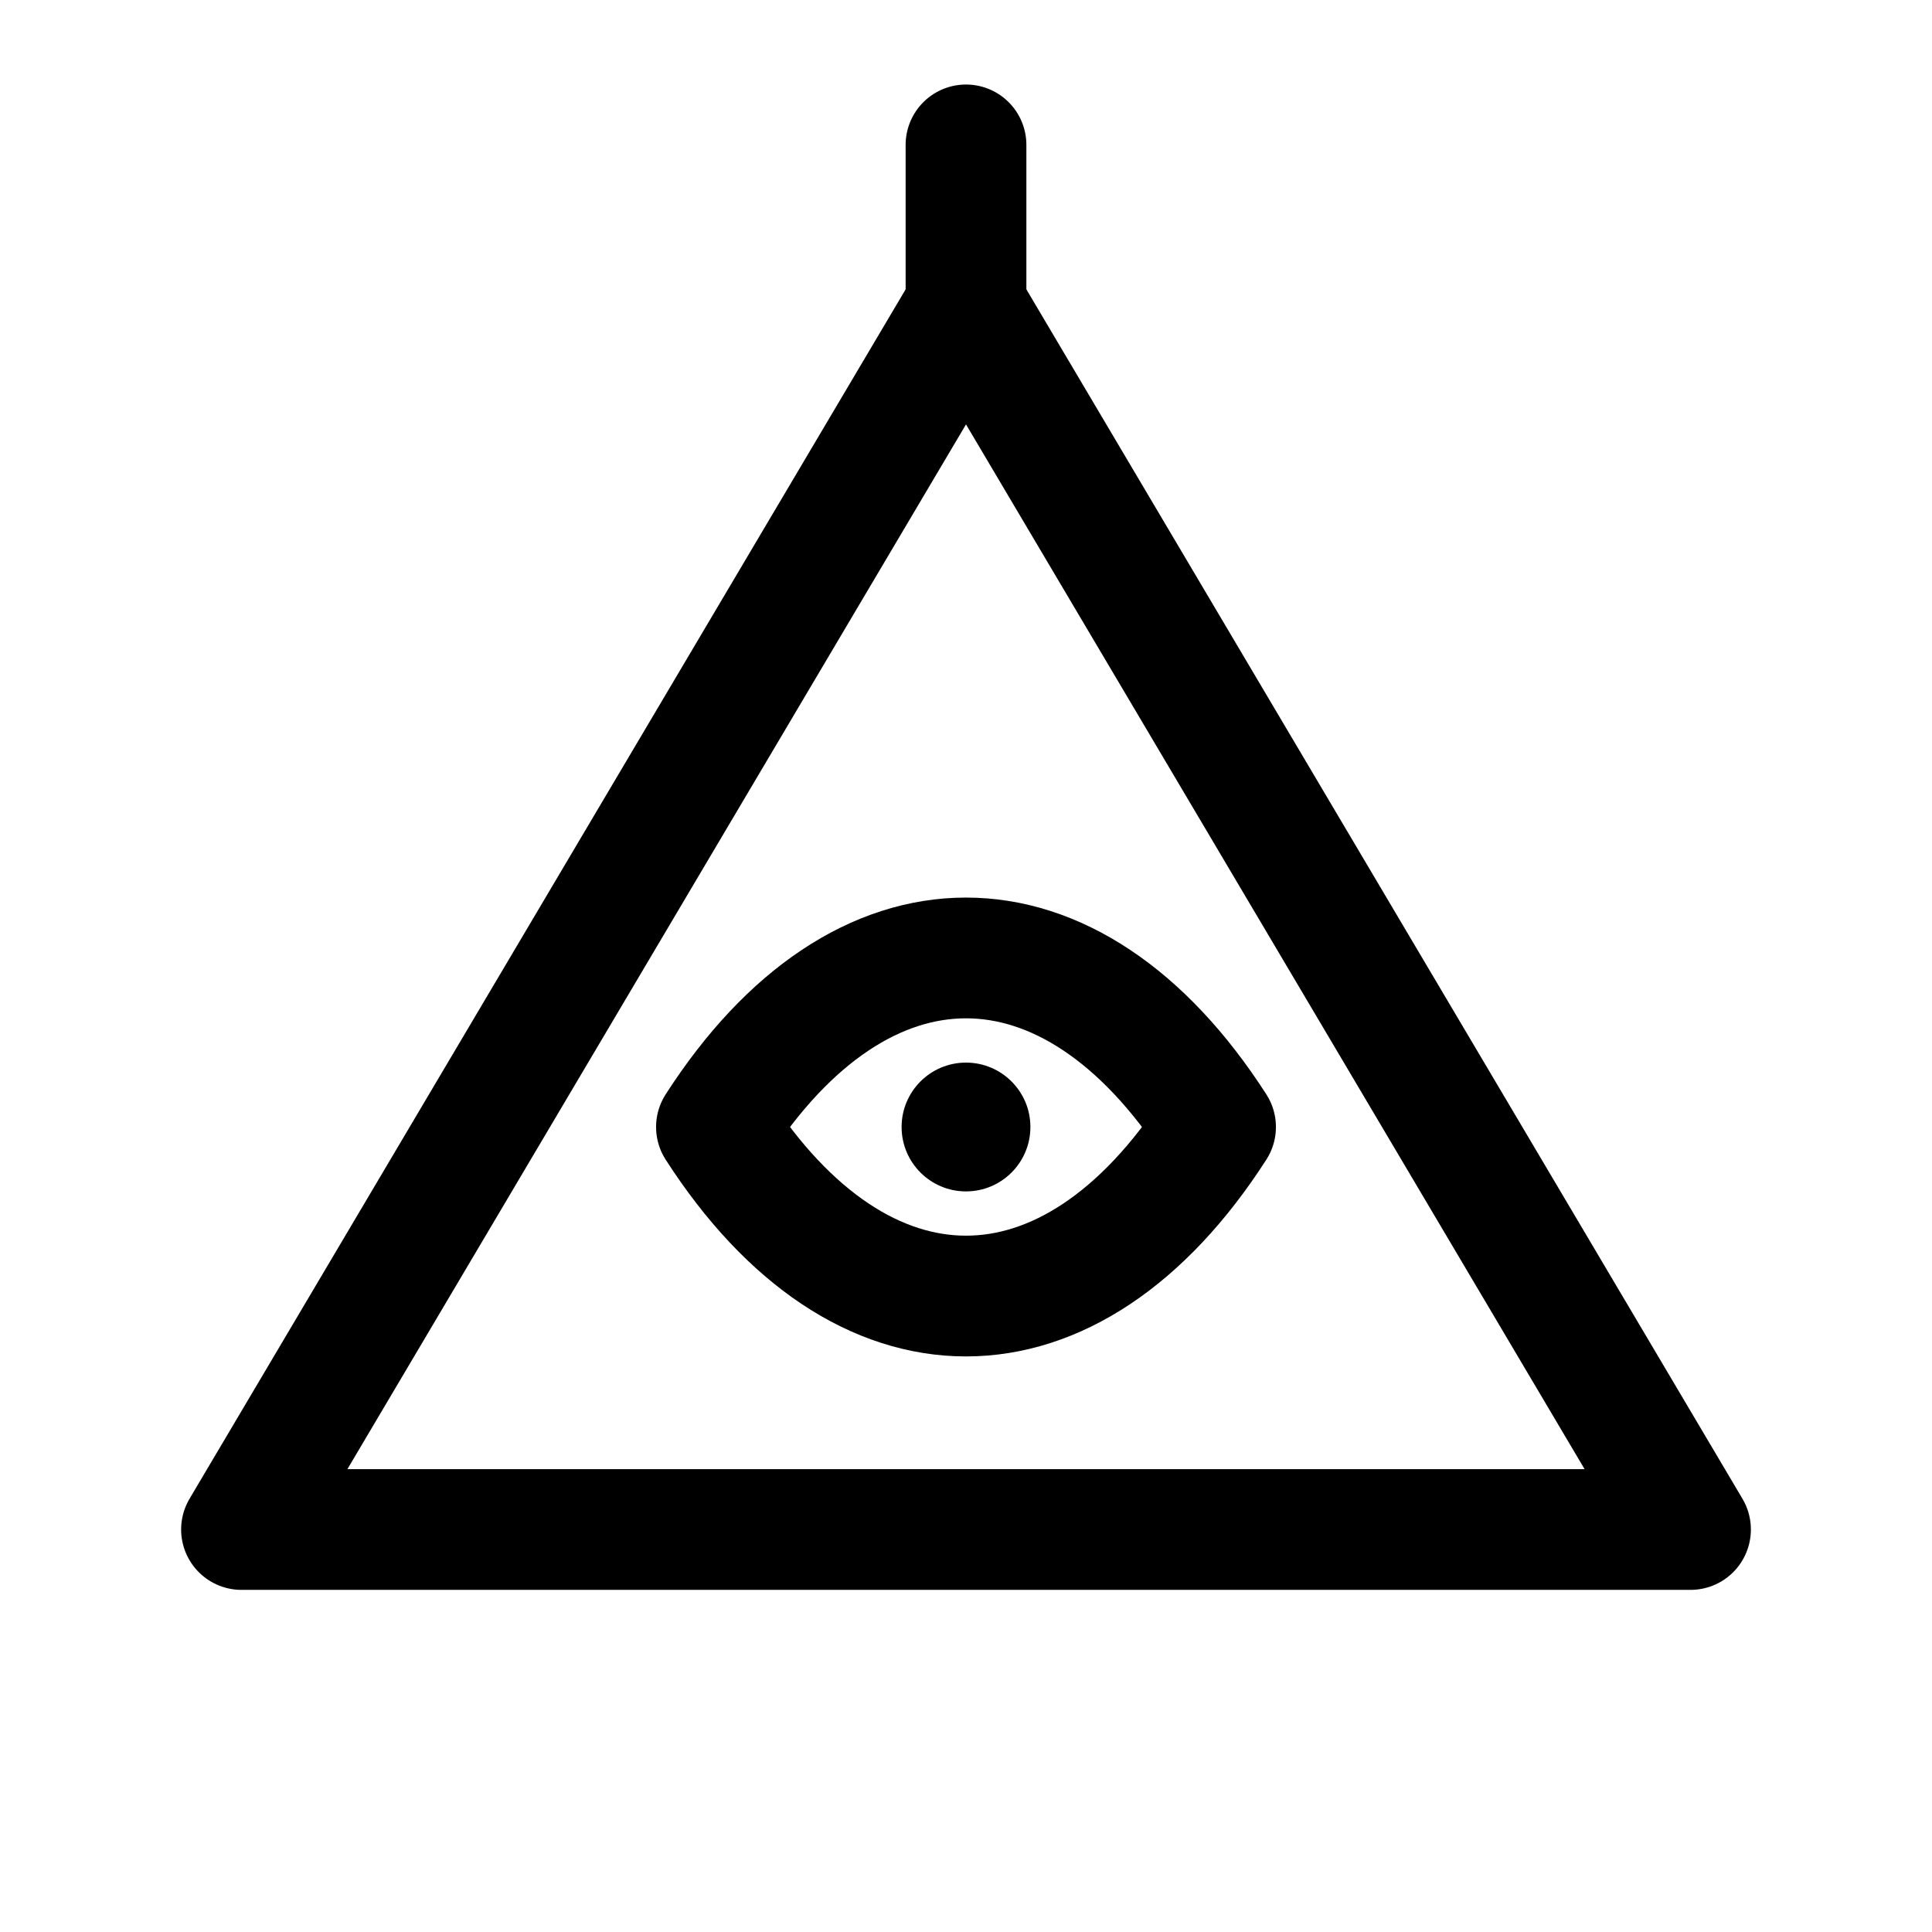
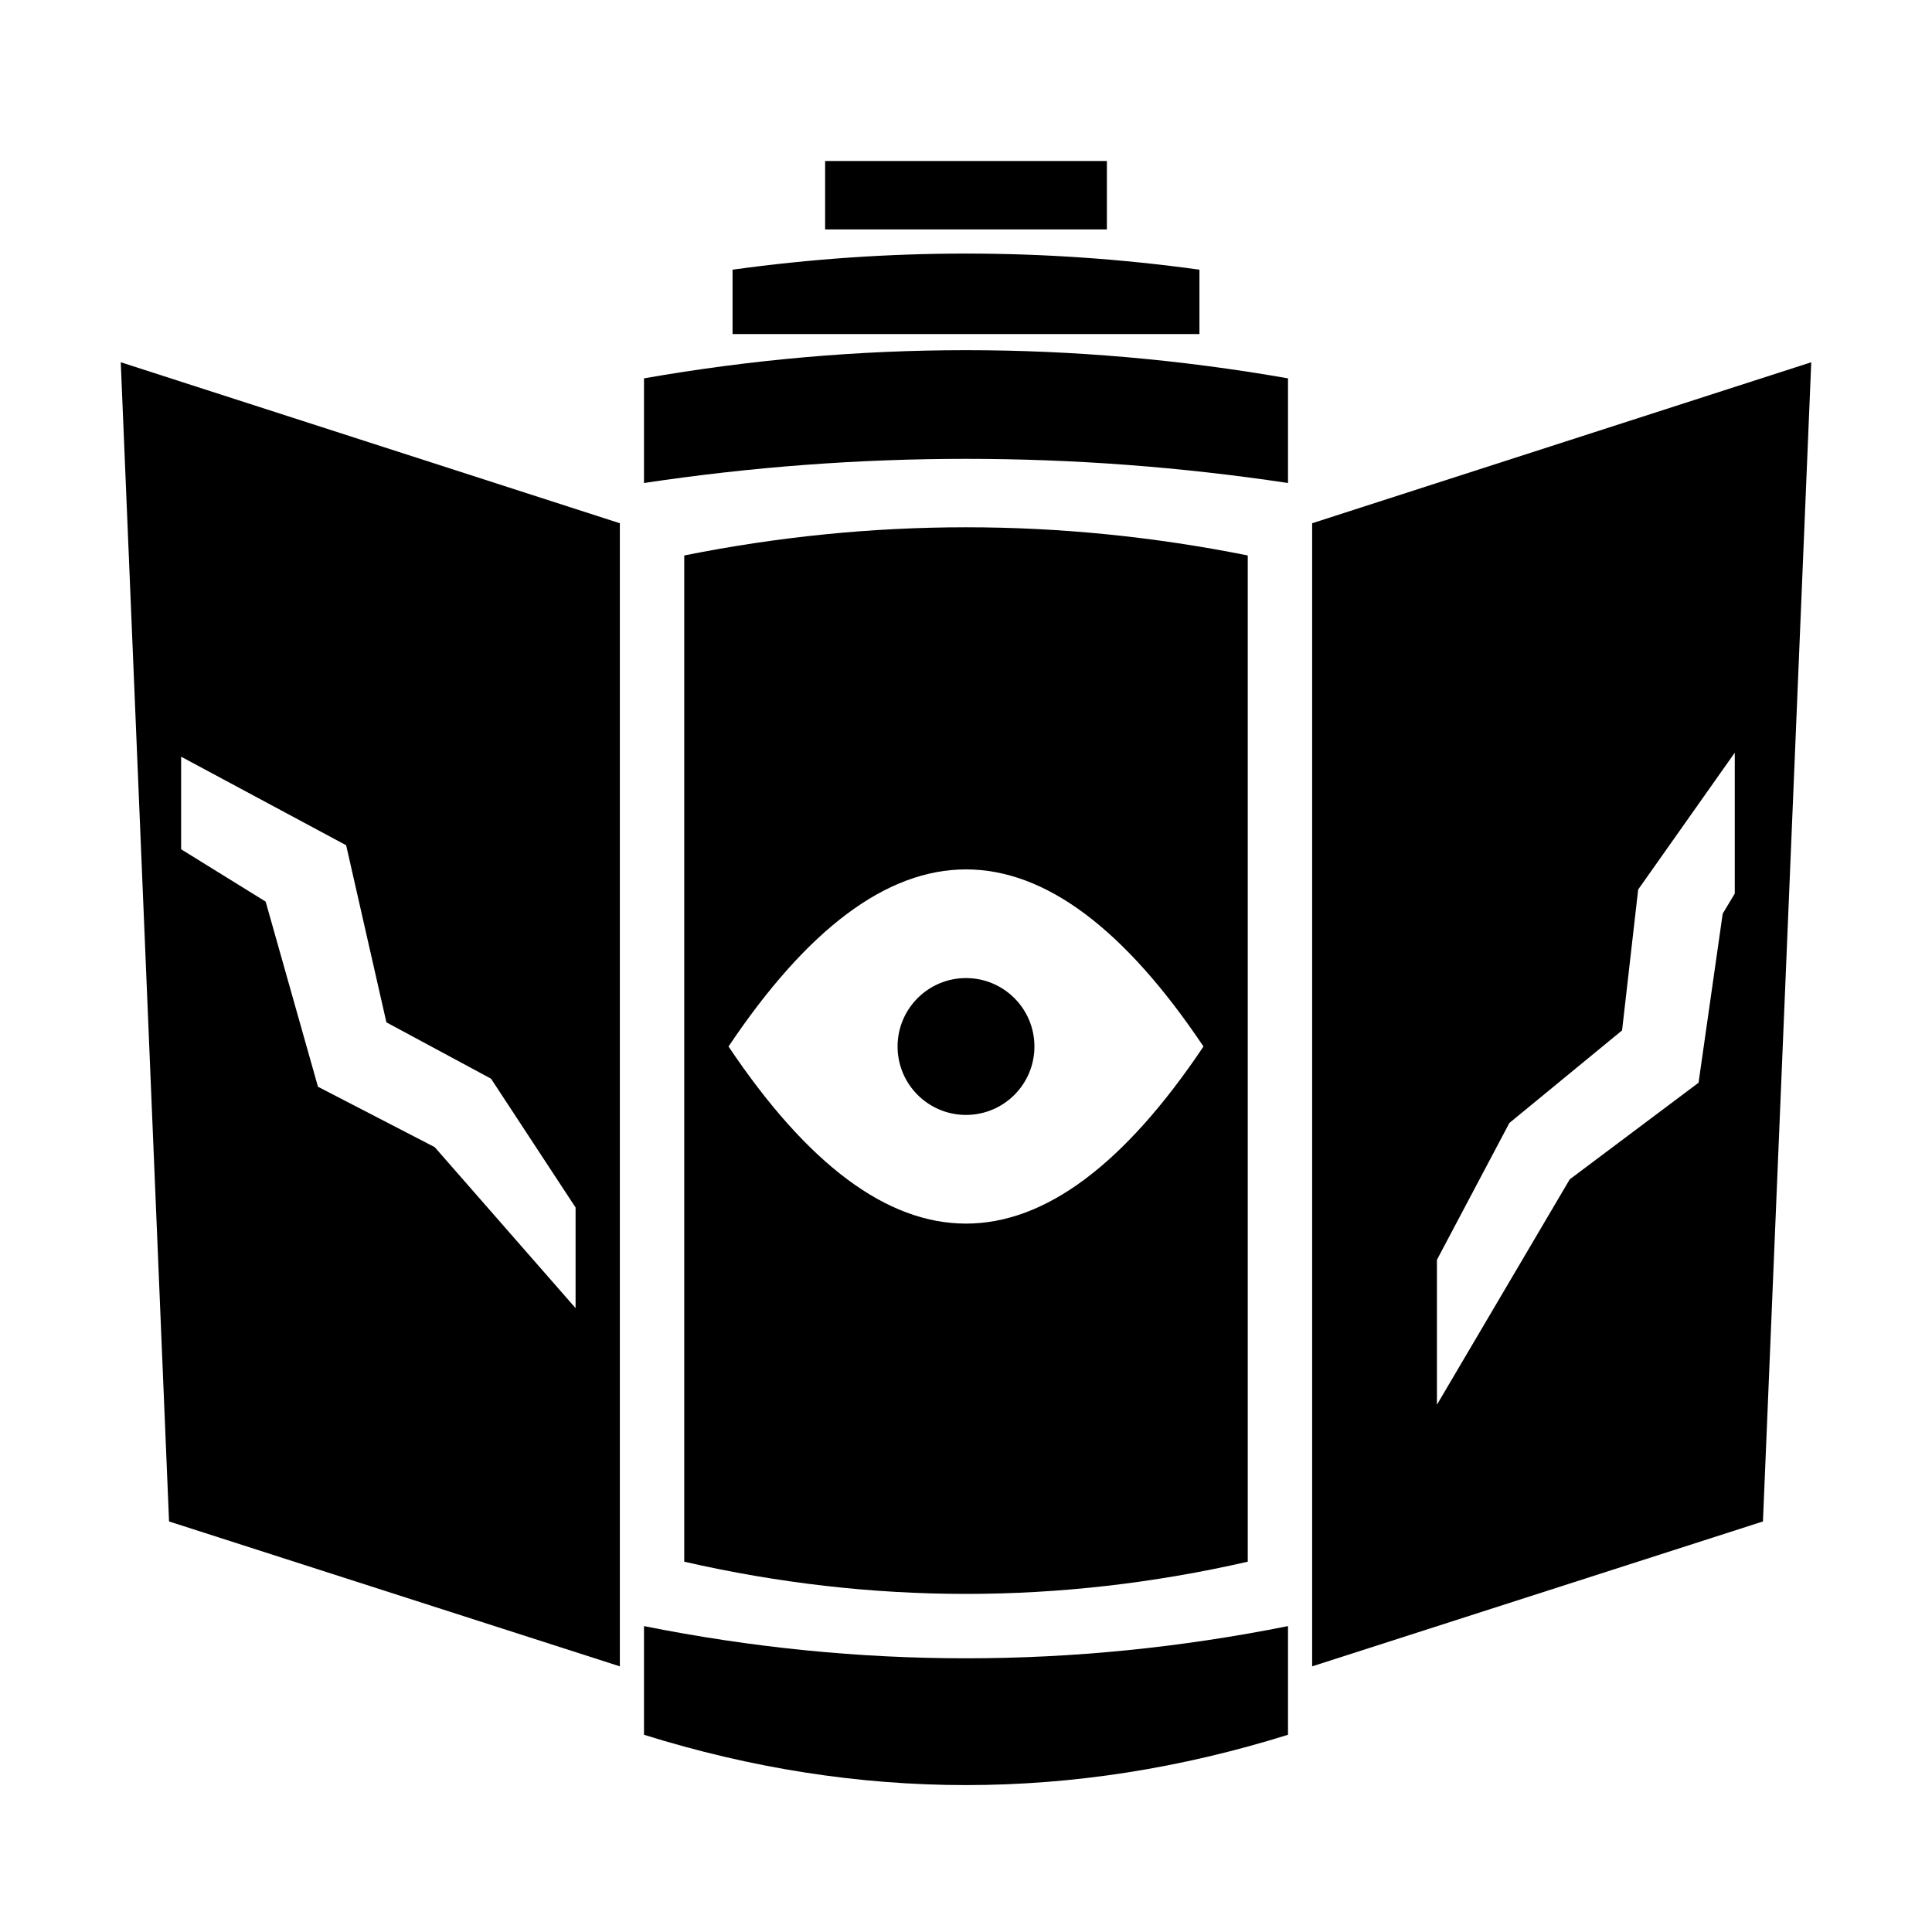
- <svg xmlns="http://www.w3.org/2000/svg" viewBox="0 0 24 24" fill="none" stroke="currentColor" stroke-width="1.5" stroke-linecap="round" stroke-linejoin="round">
-   <path d="M12 3.8L21 19H3z" />
-   <path d="M8.9 14c.9-1.4 2-2.1 3.1-2.1s2.2.7 3.1 2.1c-.9 1.4-2 2.1-3.1 2.1S9.8 15.4 8.9 14z" />
-   <circle cx="12" cy="14" r="0.8" fill="currentColor" stroke="none" />
-   <path d="M12 3.8V1.8" />
+ <svg xmlns="http://www.w3.org/2000/svg" viewBox="0 0 24 24" fill="none" width="24" height="24" aria-hidden="true">
+   <g fill="currentColor" stroke="none">
+     <path d="M10.25 2h3.5v.85h-3.5z" />
+     <path d="M9.1 3.35Q12 2.95 14.9 3.35v.8H9.1z" />
+     <path d="M8 4.7Q12 4 16 4.7V6Q12 5.4 8 6z" />
+     <path fill-rule="evenodd" d="M1.5 4.5 7.7 6.5v14.2l-5.6-1.8z M2.25 9.4l2.05 1.1.5 2.2 1.3.7 1.05 1.6v1.25l-1.75-2-1.45-.75-.65-2.3-1.05-.65z" />
+     <path fill-rule="evenodd" d="m16.3 6.5 6.2-2-.6 14.4-5.6 1.8z M21.55 9.35l-1.2 1.7-.2 1.75-1.4 1.15-.9 1.7v1.8l1.65-2.8 1.6-1.2.3-2.1.15-.25z" />
+     <path fill-rule="evenodd" d="M8.5 6.9Q12 6.2 15.5 6.9v12.5Q12 20.2 8.5 19.4z M9.05 13Q12 8.6 14.95 13 12 17.4 9.05 13z" />
+     <path d="M12.85 13a.85.85 0 1 1-1.7 0 .85.85 0 0 1 1.7 0z" />
+     <path d="M8 20.2q4 .8 8 0v1.35q-4 1.25-8 0z" />
+   </g>
</svg>
